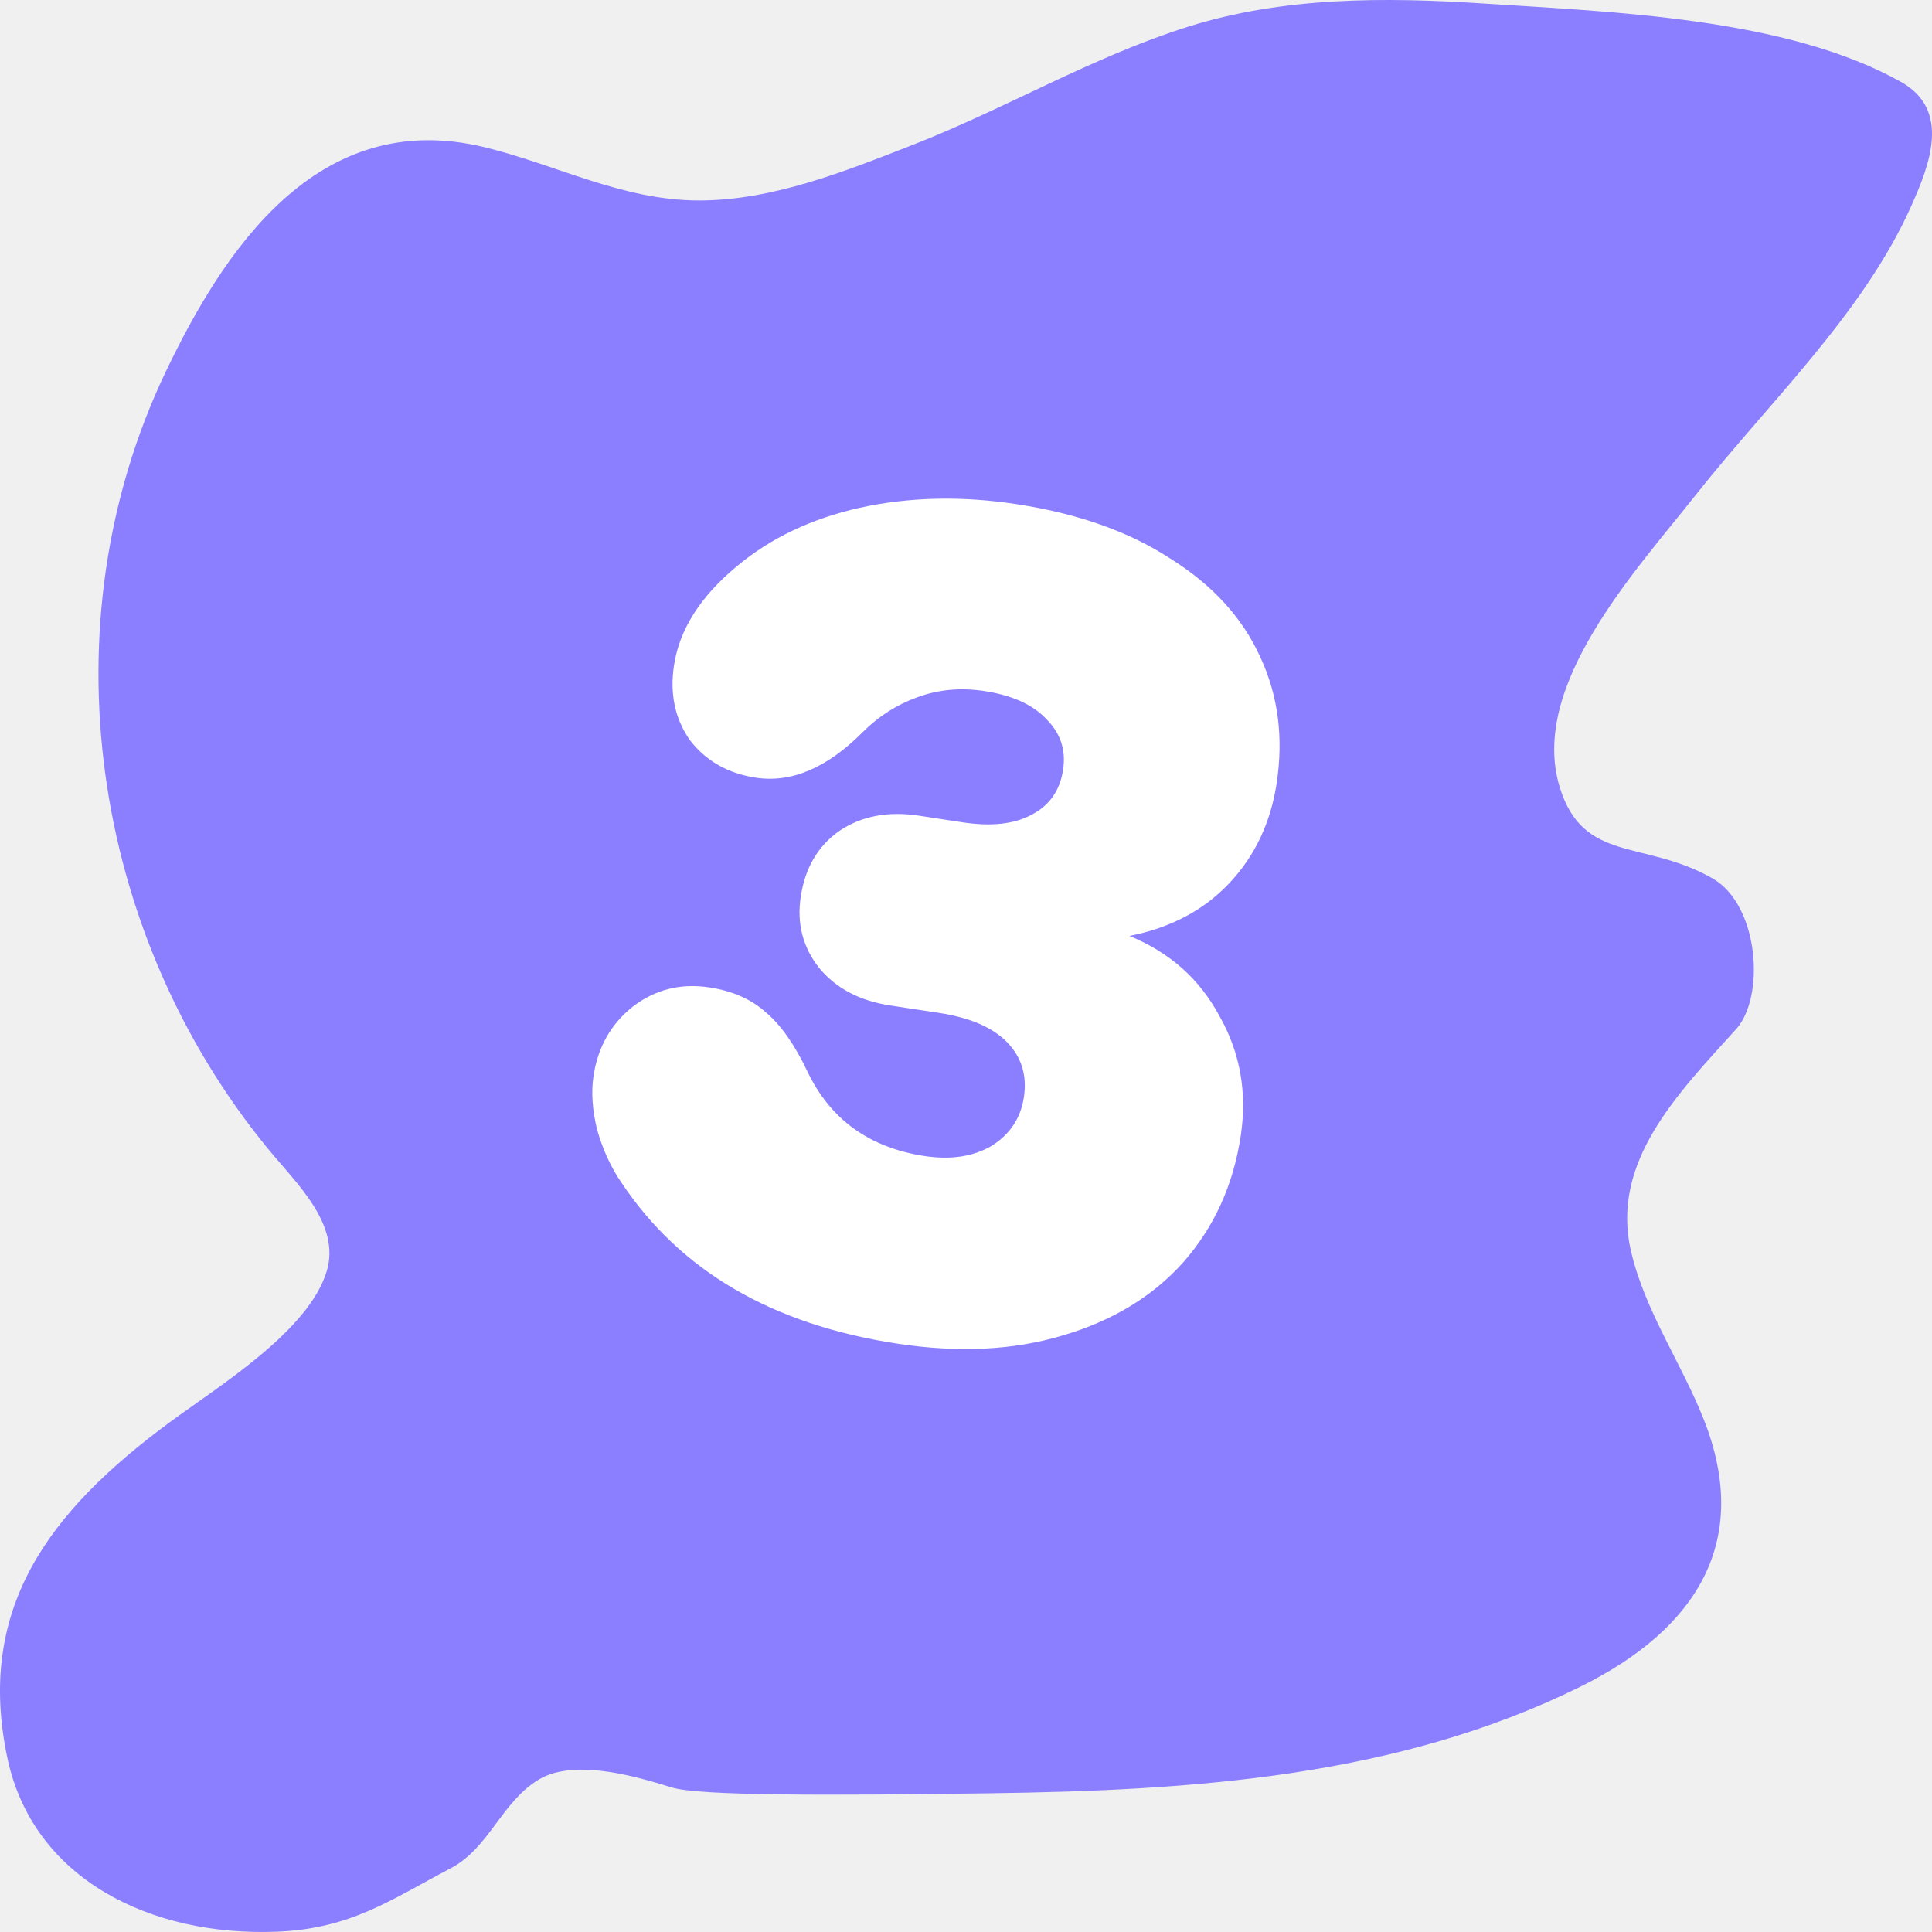
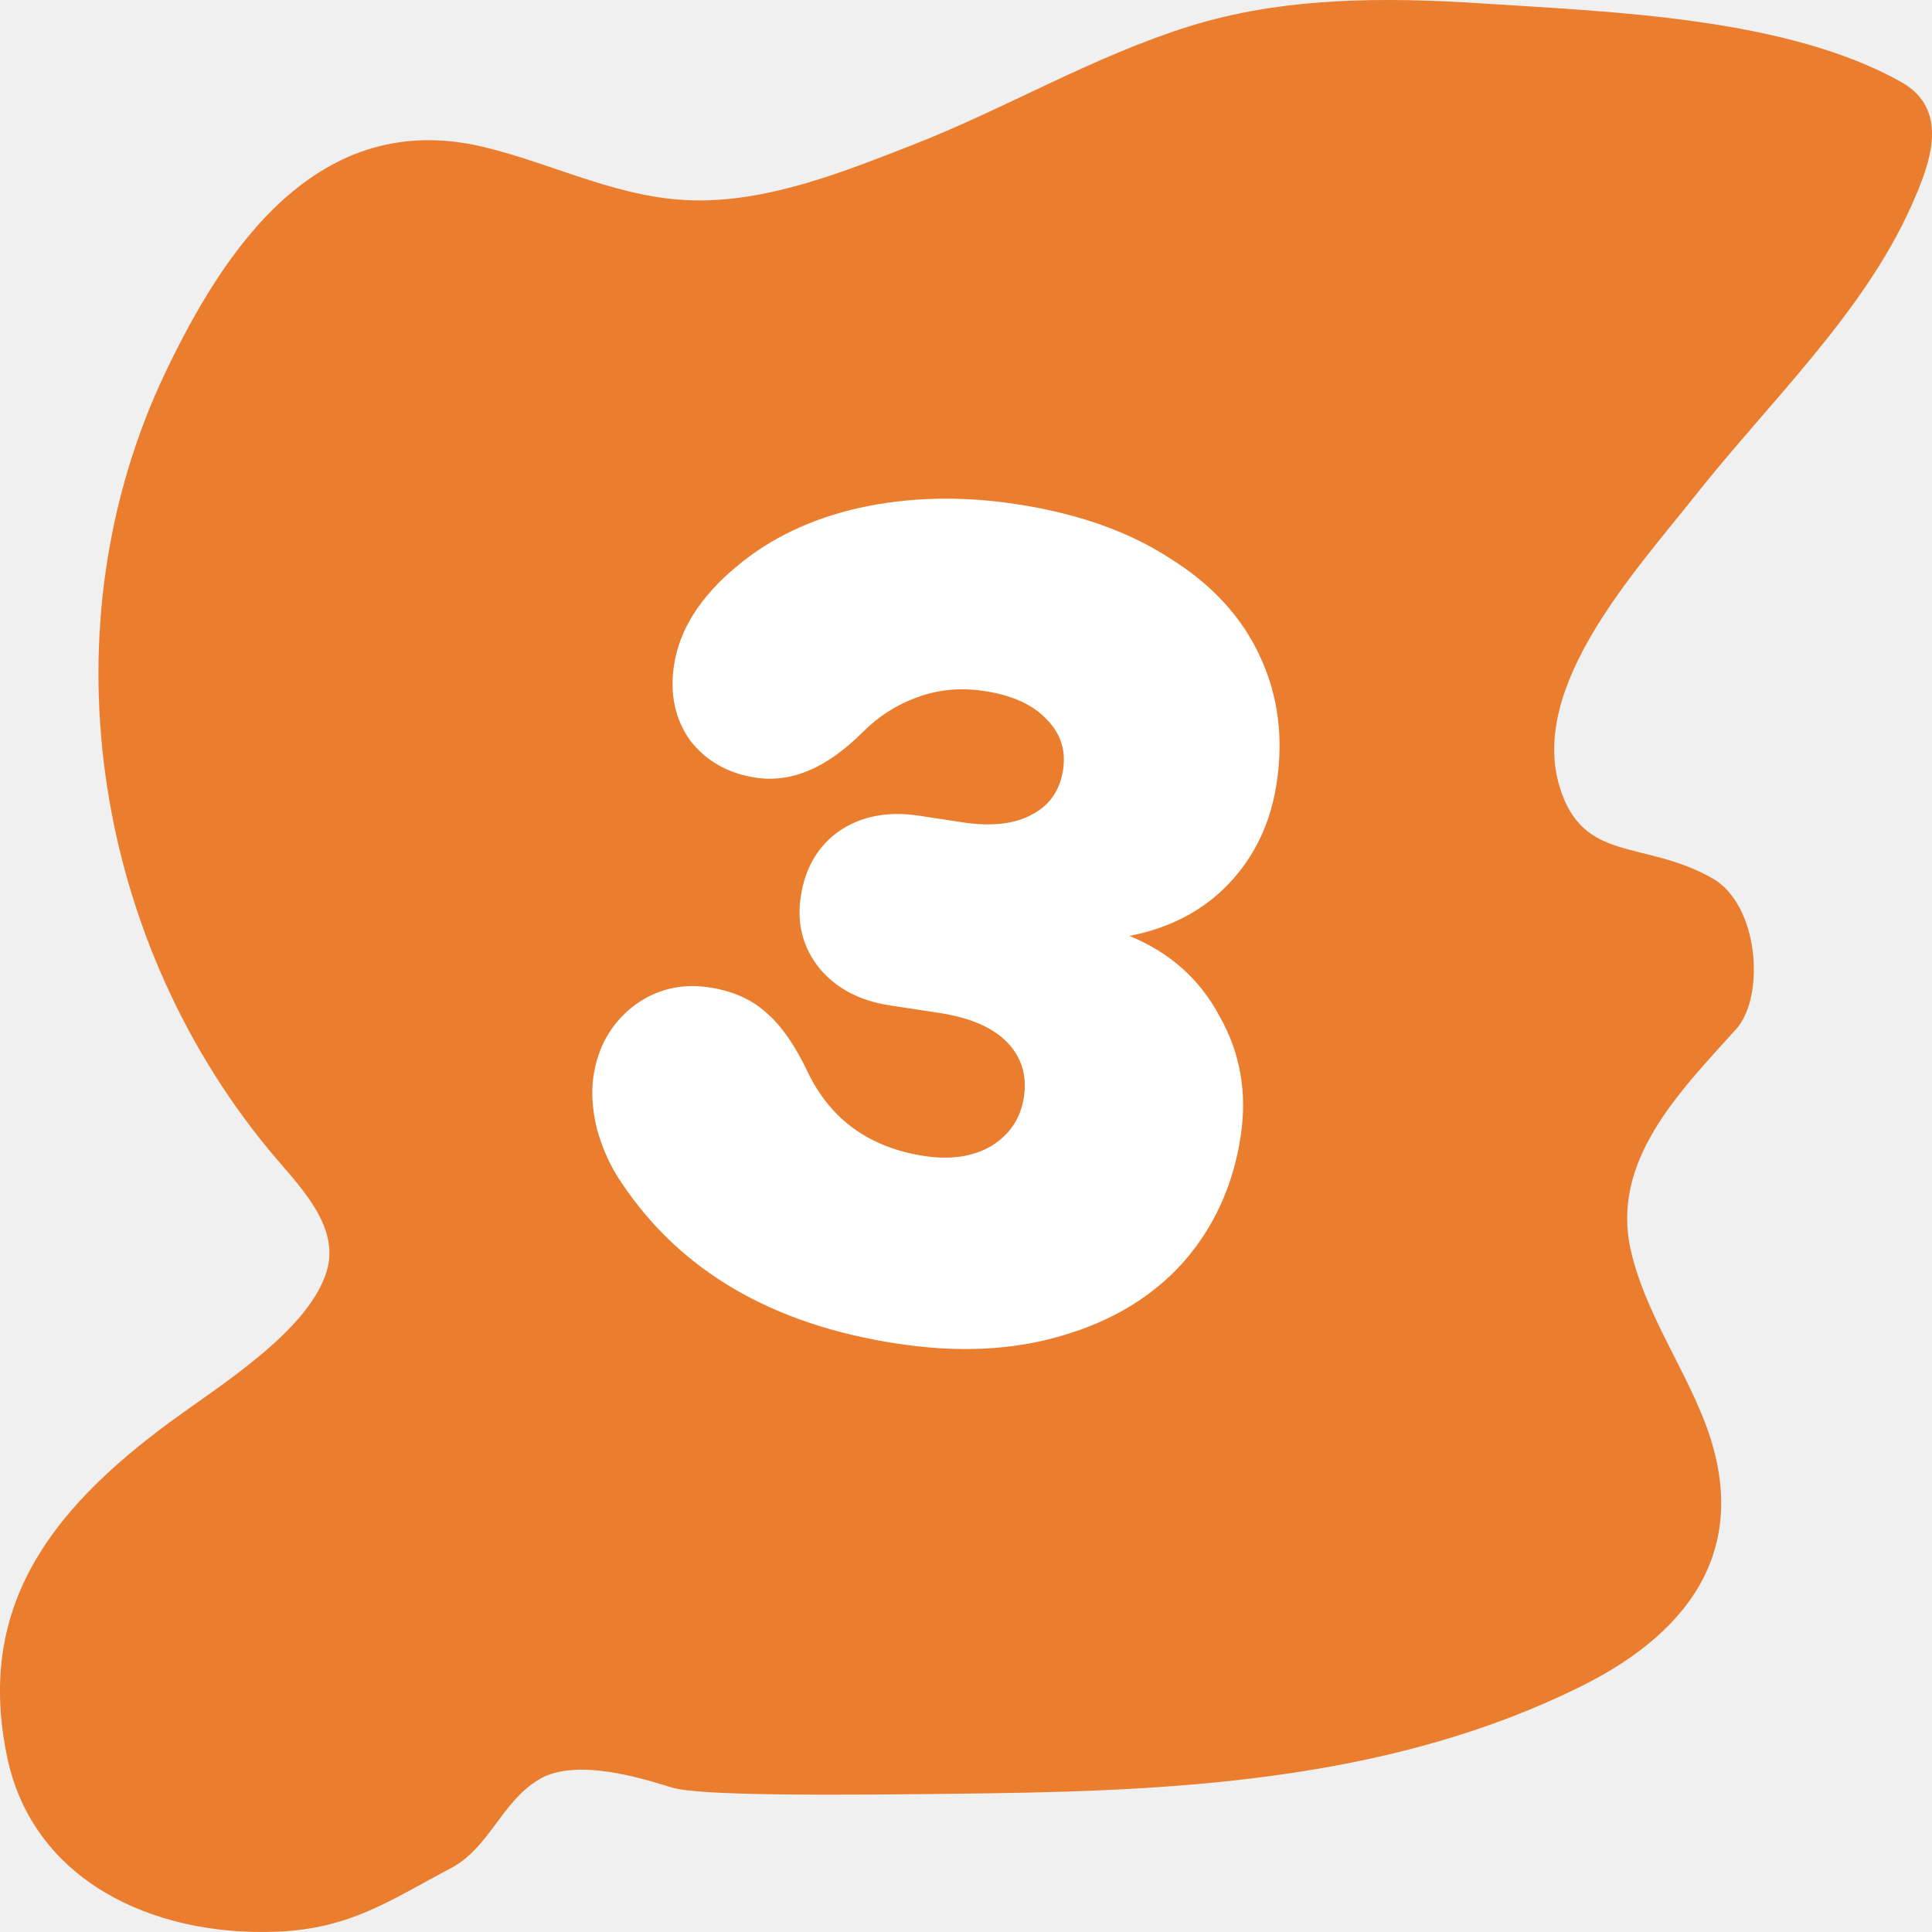
<svg xmlns="http://www.w3.org/2000/svg" width="48" height="48" viewBox="0 0 48 48" fill="none">
-   <path d="M24.585 44.554C20.52 44.611 17.378 44.617 16.692 44.41C16.006 44.203 14.319 43.649 13.385 44.213C12.451 44.777 12.159 45.912 11.194 46.419C9.729 47.187 8.728 47.918 6.889 47.992C3.737 48.119 0.817 46.681 0.182 43.672C-0.596 39.982 1.188 37.566 4.222 35.332C5.461 34.419 7.668 33.069 8.117 31.583C8.468 30.424 7.371 29.407 6.679 28.566C2.245 23.183 1.134 15.492 4.111 9.25C5.554 6.226 7.884 2.651 12.035 3.656C13.829 4.091 15.461 4.98 17.369 4.98C19.203 4.98 21.008 4.25 22.659 3.606C24.986 2.699 27.135 1.411 29.531 0.659C31.891 -0.081 34.404 -0.073 36.869 0.088C40.094 0.298 44.388 0.444 47.227 2.033C48.477 2.731 47.94 4.095 47.493 5.1C46.296 7.791 43.955 9.988 42.114 12.317C40.641 14.181 37.982 17.041 38.75 19.554C39.332 21.458 40.842 20.853 42.545 21.822C43.706 22.482 43.859 24.765 43.133 25.569C41.688 27.166 40.007 28.867 40.521 31.082C40.868 32.58 41.776 33.858 42.336 35.282C43.509 38.268 42.191 40.459 39.259 41.908C34.721 44.15 29.656 44.484 24.585 44.554Z" fill="#8B7FFF" />
+   <path d="M24.585 44.554C20.52 44.611 17.378 44.617 16.692 44.41C16.006 44.203 14.319 43.649 13.385 44.213C12.451 44.777 12.159 45.912 11.194 46.419C9.729 47.187 8.728 47.918 6.889 47.992C3.737 48.119 0.817 46.681 0.182 43.672C-0.596 39.982 1.188 37.566 4.222 35.332C5.461 34.419 7.668 33.069 8.117 31.583C8.468 30.424 7.371 29.407 6.679 28.566C2.245 23.183 1.134 15.492 4.111 9.25C5.554 6.226 7.884 2.651 12.035 3.656C13.829 4.091 15.461 4.98 17.369 4.98C19.203 4.98 21.008 4.25 22.659 3.606C24.986 2.699 27.135 1.411 29.531 0.659C31.891 -0.081 34.404 -0.073 36.869 0.088C40.094 0.298 44.388 0.444 47.227 2.033C48.477 2.731 47.94 4.095 47.493 5.1C46.296 7.791 43.955 9.988 42.114 12.317C40.641 14.181 37.982 17.041 38.75 19.554C39.332 21.458 40.842 20.853 42.545 21.822C43.706 22.482 43.859 24.765 43.133 25.569C41.688 27.166 40.007 28.867 40.521 31.082C40.868 32.58 41.776 33.858 42.336 35.282C43.509 38.268 42.191 40.459 39.259 41.908C34.721 44.15 29.656 44.484 24.585 44.554Z" fill="#eb7d2e " />
  <path d="M22.285 33.381C19.18 32.908 16.898 31.573 15.437 29.378C15.179 29.003 14.979 28.568 14.837 28.073C14.715 27.58 14.685 27.132 14.746 26.727C14.855 26.014 15.179 25.441 15.719 25.011C16.277 24.583 16.913 24.423 17.626 24.532C18.205 24.62 18.676 24.83 19.04 25.162C19.406 25.474 19.747 25.96 20.06 26.62C20.628 27.811 21.597 28.512 22.966 28.721C23.621 28.82 24.177 28.737 24.632 28.471C25.089 28.186 25.358 27.783 25.438 27.262C25.52 26.723 25.382 26.268 25.024 25.897C24.666 25.527 24.102 25.283 23.331 25.165L22.116 24.98C21.364 24.866 20.779 24.559 20.362 24.061C19.947 23.544 19.792 22.949 19.895 22.274C20.003 21.56 20.323 21.017 20.853 20.644C21.403 20.274 22.064 20.148 22.835 20.266L23.905 20.429C24.618 20.538 25.19 20.477 25.62 20.247C26.069 20.019 26.333 19.645 26.412 19.125C26.486 18.642 26.352 18.227 26.01 17.879C25.672 17.512 25.155 17.275 24.461 17.169C23.863 17.078 23.303 17.131 22.78 17.327C22.279 17.508 21.831 17.794 21.435 18.188C20.549 19.079 19.663 19.456 18.776 19.321C18.082 19.215 17.538 18.905 17.142 18.391C16.77 17.861 16.637 17.239 16.746 16.526C16.881 15.639 17.401 14.82 18.305 14.07C19.142 13.369 20.163 12.883 21.368 12.614C22.593 12.347 23.889 12.317 25.258 12.526C26.782 12.759 28.054 13.209 29.077 13.878C30.122 14.531 30.866 15.345 31.309 16.32C31.755 17.276 31.891 18.323 31.718 19.46C31.568 20.444 31.175 21.271 30.54 21.944C29.905 22.617 29.078 23.053 28.061 23.253C29.064 23.663 29.811 24.329 30.302 25.252C30.815 26.159 30.989 27.152 30.824 28.232C30.639 29.447 30.164 30.489 29.4 31.359C28.639 32.21 27.639 32.817 26.399 33.18C25.179 33.547 23.808 33.614 22.285 33.381Z" fill="white" />
</svg>
